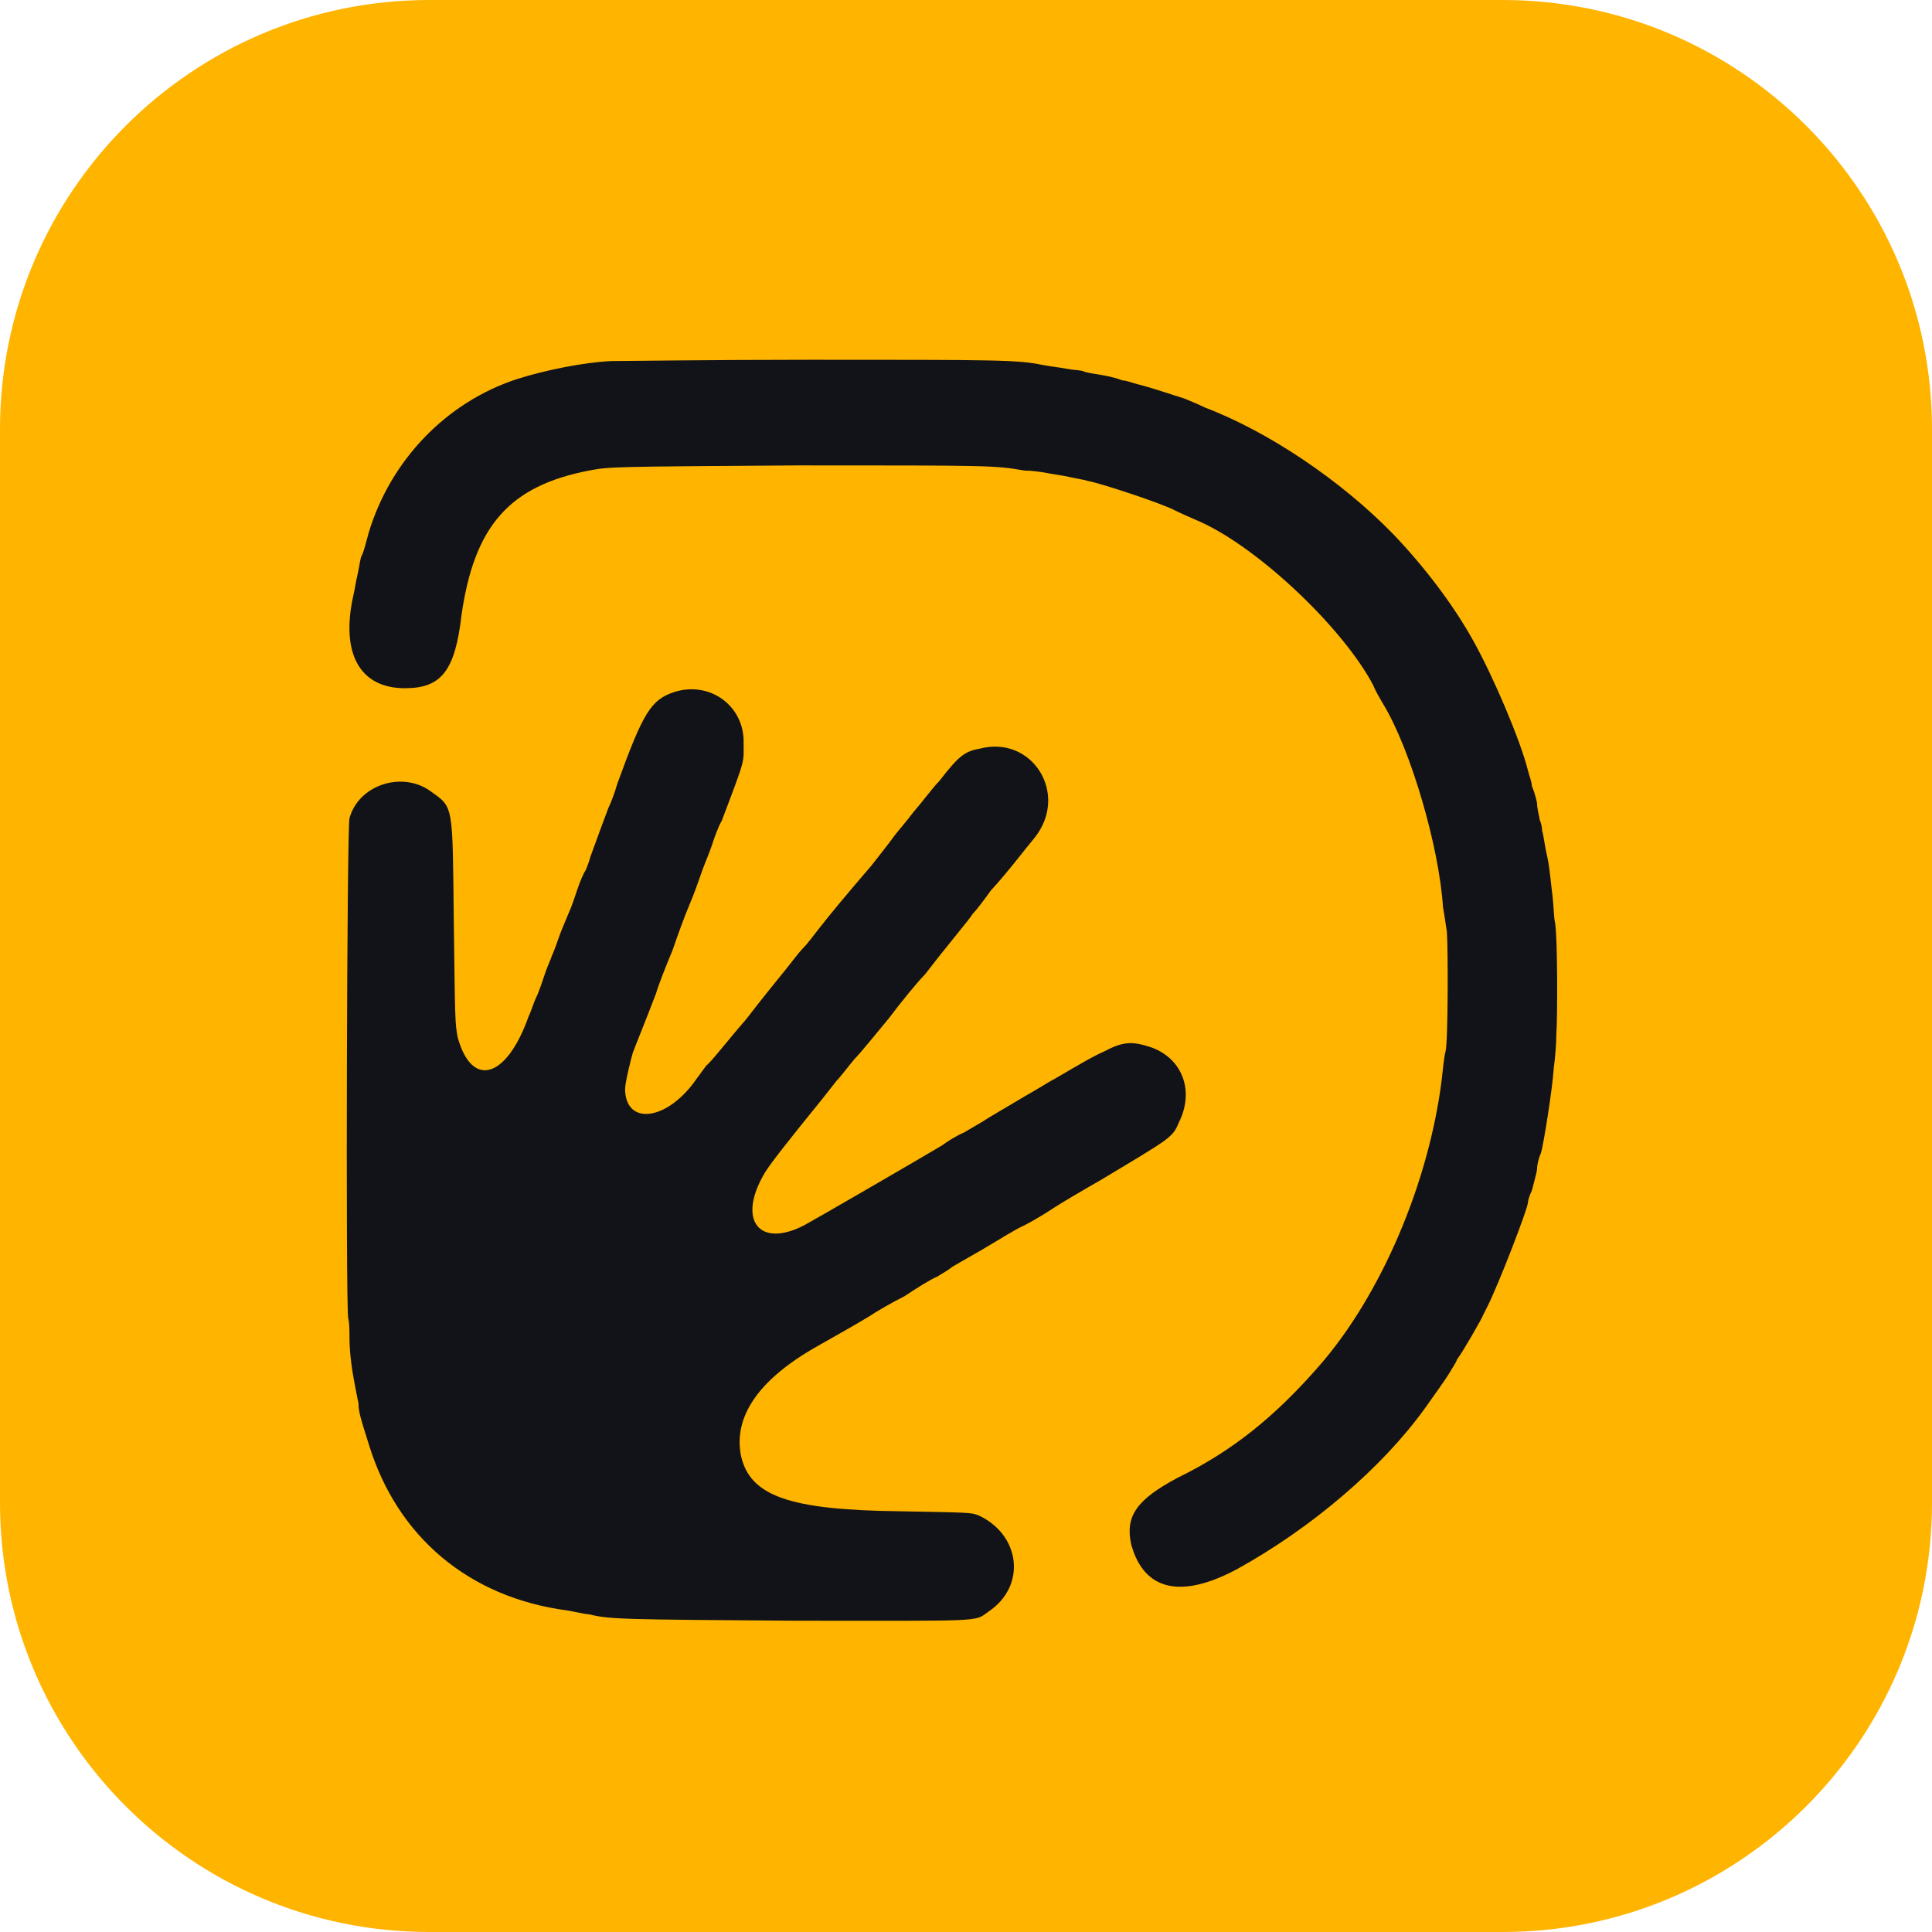
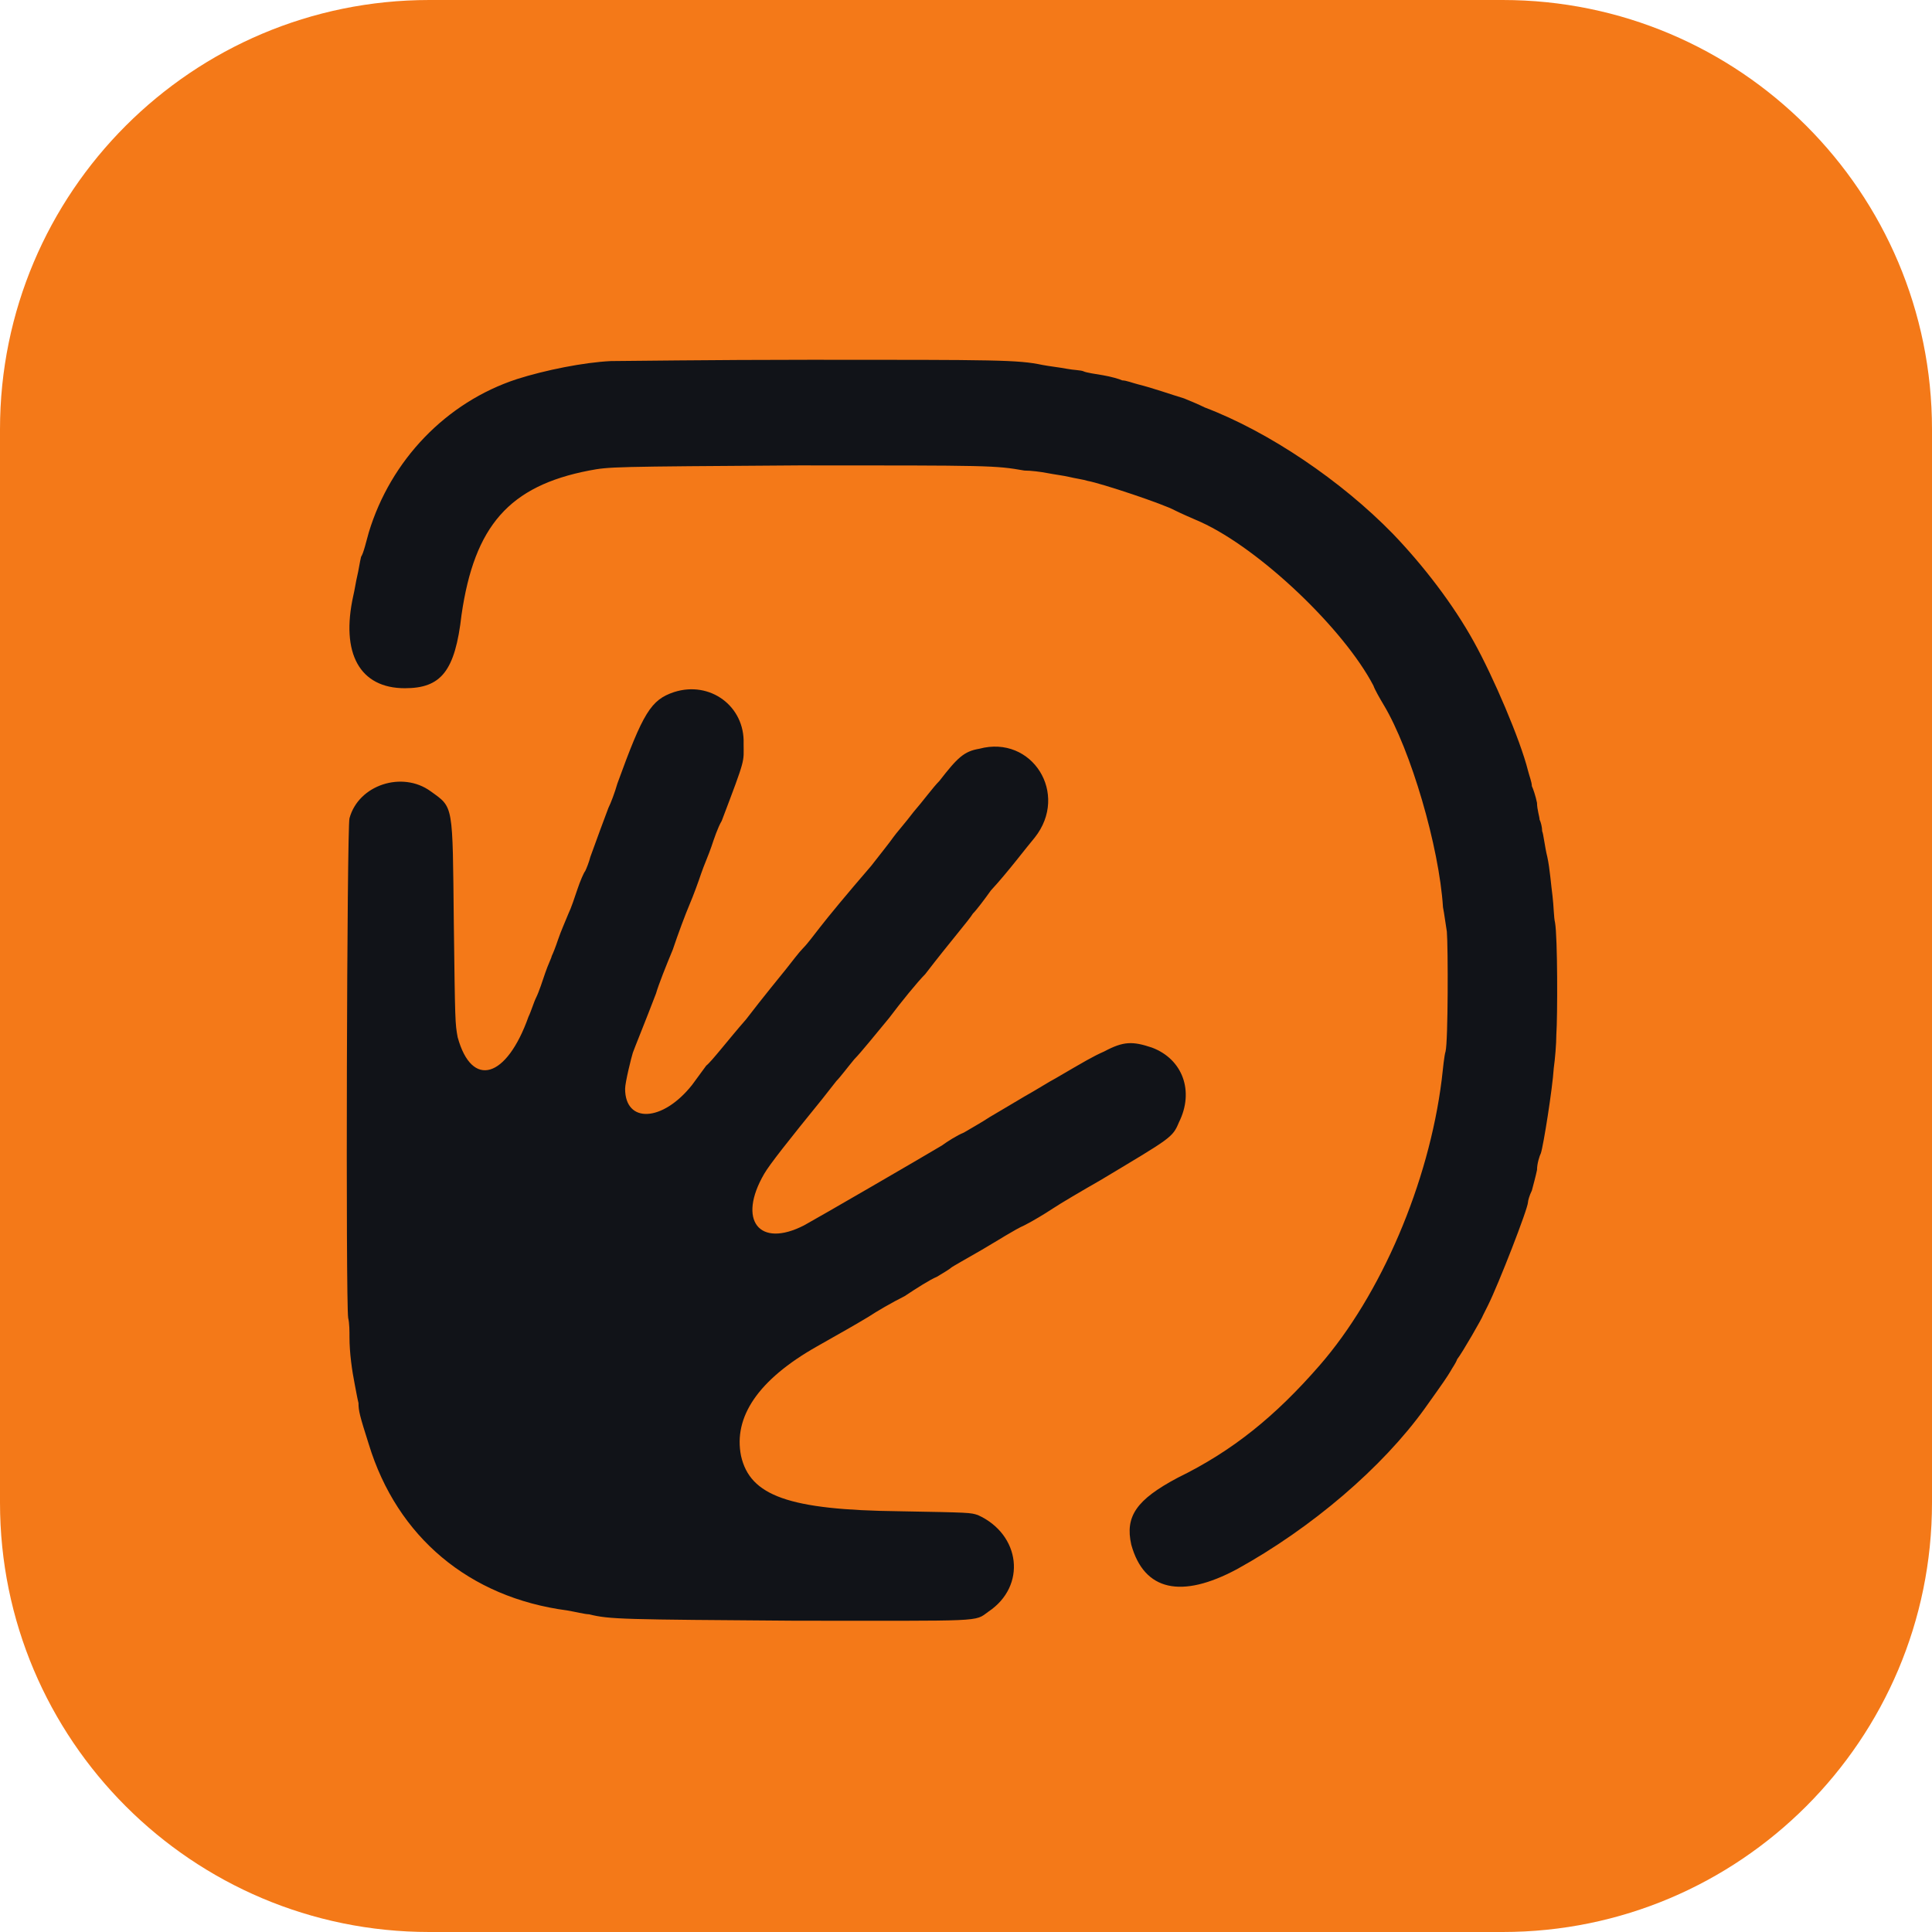
<svg xmlns="http://www.w3.org/2000/svg" viewBox="0 0 1080 1080">
-   <rect width="1080" height="1080" rx="240" fill="#ffb400" />
+   <rect width="1080" height="1080" rx="240" fill="#f47918" />
  <g transform="translate(150 150) scale(.72) translate(0 1080) scale(1 -1)" fill="#111318">
    <path d="M266 1008 c-21 -1 -51 -7 -73 -14 -55 -18 -98 -63 -115 -119 -2 -7 -4 -16 -6 -19 -1 -4 -2 -11 -3 -15 -1 -4 -2 -11 -3 -15 -10 -45 5 -72 40 -72 28 0 39 13 44 57 10 69 37 100 99 112 16 3 16 3 163 4 149 0 152 0 175 -4 5 0 13 -1 18 -2 5 -1 13 -2 17 -3 4 -1 11 -2 14 -3 11 -2 59 -18 68 -23 4 -2 13 -6 20 -9 46 -21 111 -83 134 -127 1 -3 5 -10 8 -15 21 -35 43 -110 46 -157 1 -5 2 -13 3 -19 1 -12 1 -85 -1 -93 -1 -3 -2 -13 -3 -22 -10 -80 -47 -167 -95 -222 -34 -39 -67 -66 -110 -87 -32 -17 -41 -30 -36 -52 10 -36 39 -42 82 -19 58 32 113 79 146 125 15 21 17 24 20 29 1 2 4 6 5 9 4 5 20 33 20 34 0 0 2 4 4 8 8 16 31 75 31 80 0 1 1 5 3 9 1 4 3 11 4 16 0 5 2 11 3 13 2 6 9 50 10 66 1 7 2 19 2 26 1 14 1 76 -1 87 -1 4 -1 13 -2 21 -1 7 -2 21 -4 30 -2 8 -3 18 -4 20 0 3 -1 7 -2 9 0 2 -2 8 -2 13 -1 5 -3 11 -4 13 0 3 -2 8 -3 12 -6 24 -27 73 -42 100 -16 29 -39 59 -63 84 -40 41 -96 79 -146 98 -4 2 -11 5 -16 7 -10 3 -24 8 -36 11 -4 1 -9 3 -12 3 -2 1 -9 3 -15 4 -6 1 -13 2 -15 3 -2 1 -8 1 -13 2 -5 1 -14 2 -19 3 -19 4 -35 4 -180 4 -77 0 -147 -1 -155 -1z M315 751 c-18 -6 -24 -16 -44 -71 -2 -7 -5 -15 -7 -19 -3 -8 -9 -24 -14 -38 -1 -4 -3 -9 -4 -11 -1 -1 -4 -8 -6 -14 -2 -6 -5 -15 -7 -19 -2 -5 -6 -14 -8 -20 -2 -6 -4 -11 -5 -13 0 -1 -3 -7 -5 -13 -2 -6 -5 -15 -7 -19 -2 -4 -4 -11 -6 -15 -17 -48 -44 -56 -55 -16 -2 11 -2 11 -3 89 -1 93 0 89 -18 102 -22 16 -56 5 -63 -21 -2 -7 -3 -376 -1 -388 1 -4 1 -10 1 -15 0 -12 2 -26 4 -36 1 -5 2 -11 3 -15 0 -6 1 -10 8 -32 22 -72 78 -119 154 -129 6 -1 14 -3 17 -3 16 -4 26 -4 161 -5 147 0 138 -1 149 7 30 20 25 60 -8 75 -6 2 -6 2 -61 3 -86 1 -116 12 -123 43 -6 30 13 59 59 85 23 13 30 17 40 23 6 4 18 11 28 16 9 6 20 13 25 15 5 3 10 6 11 7 1 1 12 7 24 14 12 7 26 16 33 19 6 3 16 9 22 13 6 4 23 14 37 22 55 33 56 33 61 45 12 24 3 49 -21 58 -15 5 -22 5 -37 -3 -9 -4 -14 -7 -38 -21 -4 -2 -15 -9 -24 -14 -10 -6 -22 -13 -27 -16 -6 -4 -15 -9 -20 -12 -5 -2 -13 -7 -17 -10 -15 -9 -96 -56 -107 -62 -35 -18 -52 4 -31 40 4 7 19 26 45 58 3 4 8 10 11 14 3 3 9 11 14 17 5 5 17 20 27 32 9 12 22 28 28 34 20 26 34 42 37 47 3 3 9 11 14 18 13 14 28 34 34 41 27 34 -2 80 -43 69 -12 -2 -17 -7 -31 -25 -5 -5 -13 -16 -20 -24 -6 -8 -14 -17 -16 -20 -2 -3 -10 -13 -17 -22 -19 -22 -33 -39 -40 -48 -4 -5 -9 -12 -13 -16 -3 -3 -9 -11 -13 -16 -4 -5 -18 -22 -31 -39 -14 -16 -27 -33 -31 -36 -3 -4 -8 -11 -11 -15 -23 -29 -52 -30 -52 -3 0 5 5 25 6 28 1 3 10 25 18 46 2 7 8 22 13 34 4 12 10 28 13 35 3 7 7 18 9 24 2 6 6 15 8 21 2 6 5 15 8 20 19 50 17 45 17 60 1 29 -26 49 -54 40z" />
  </g>
</svg>
